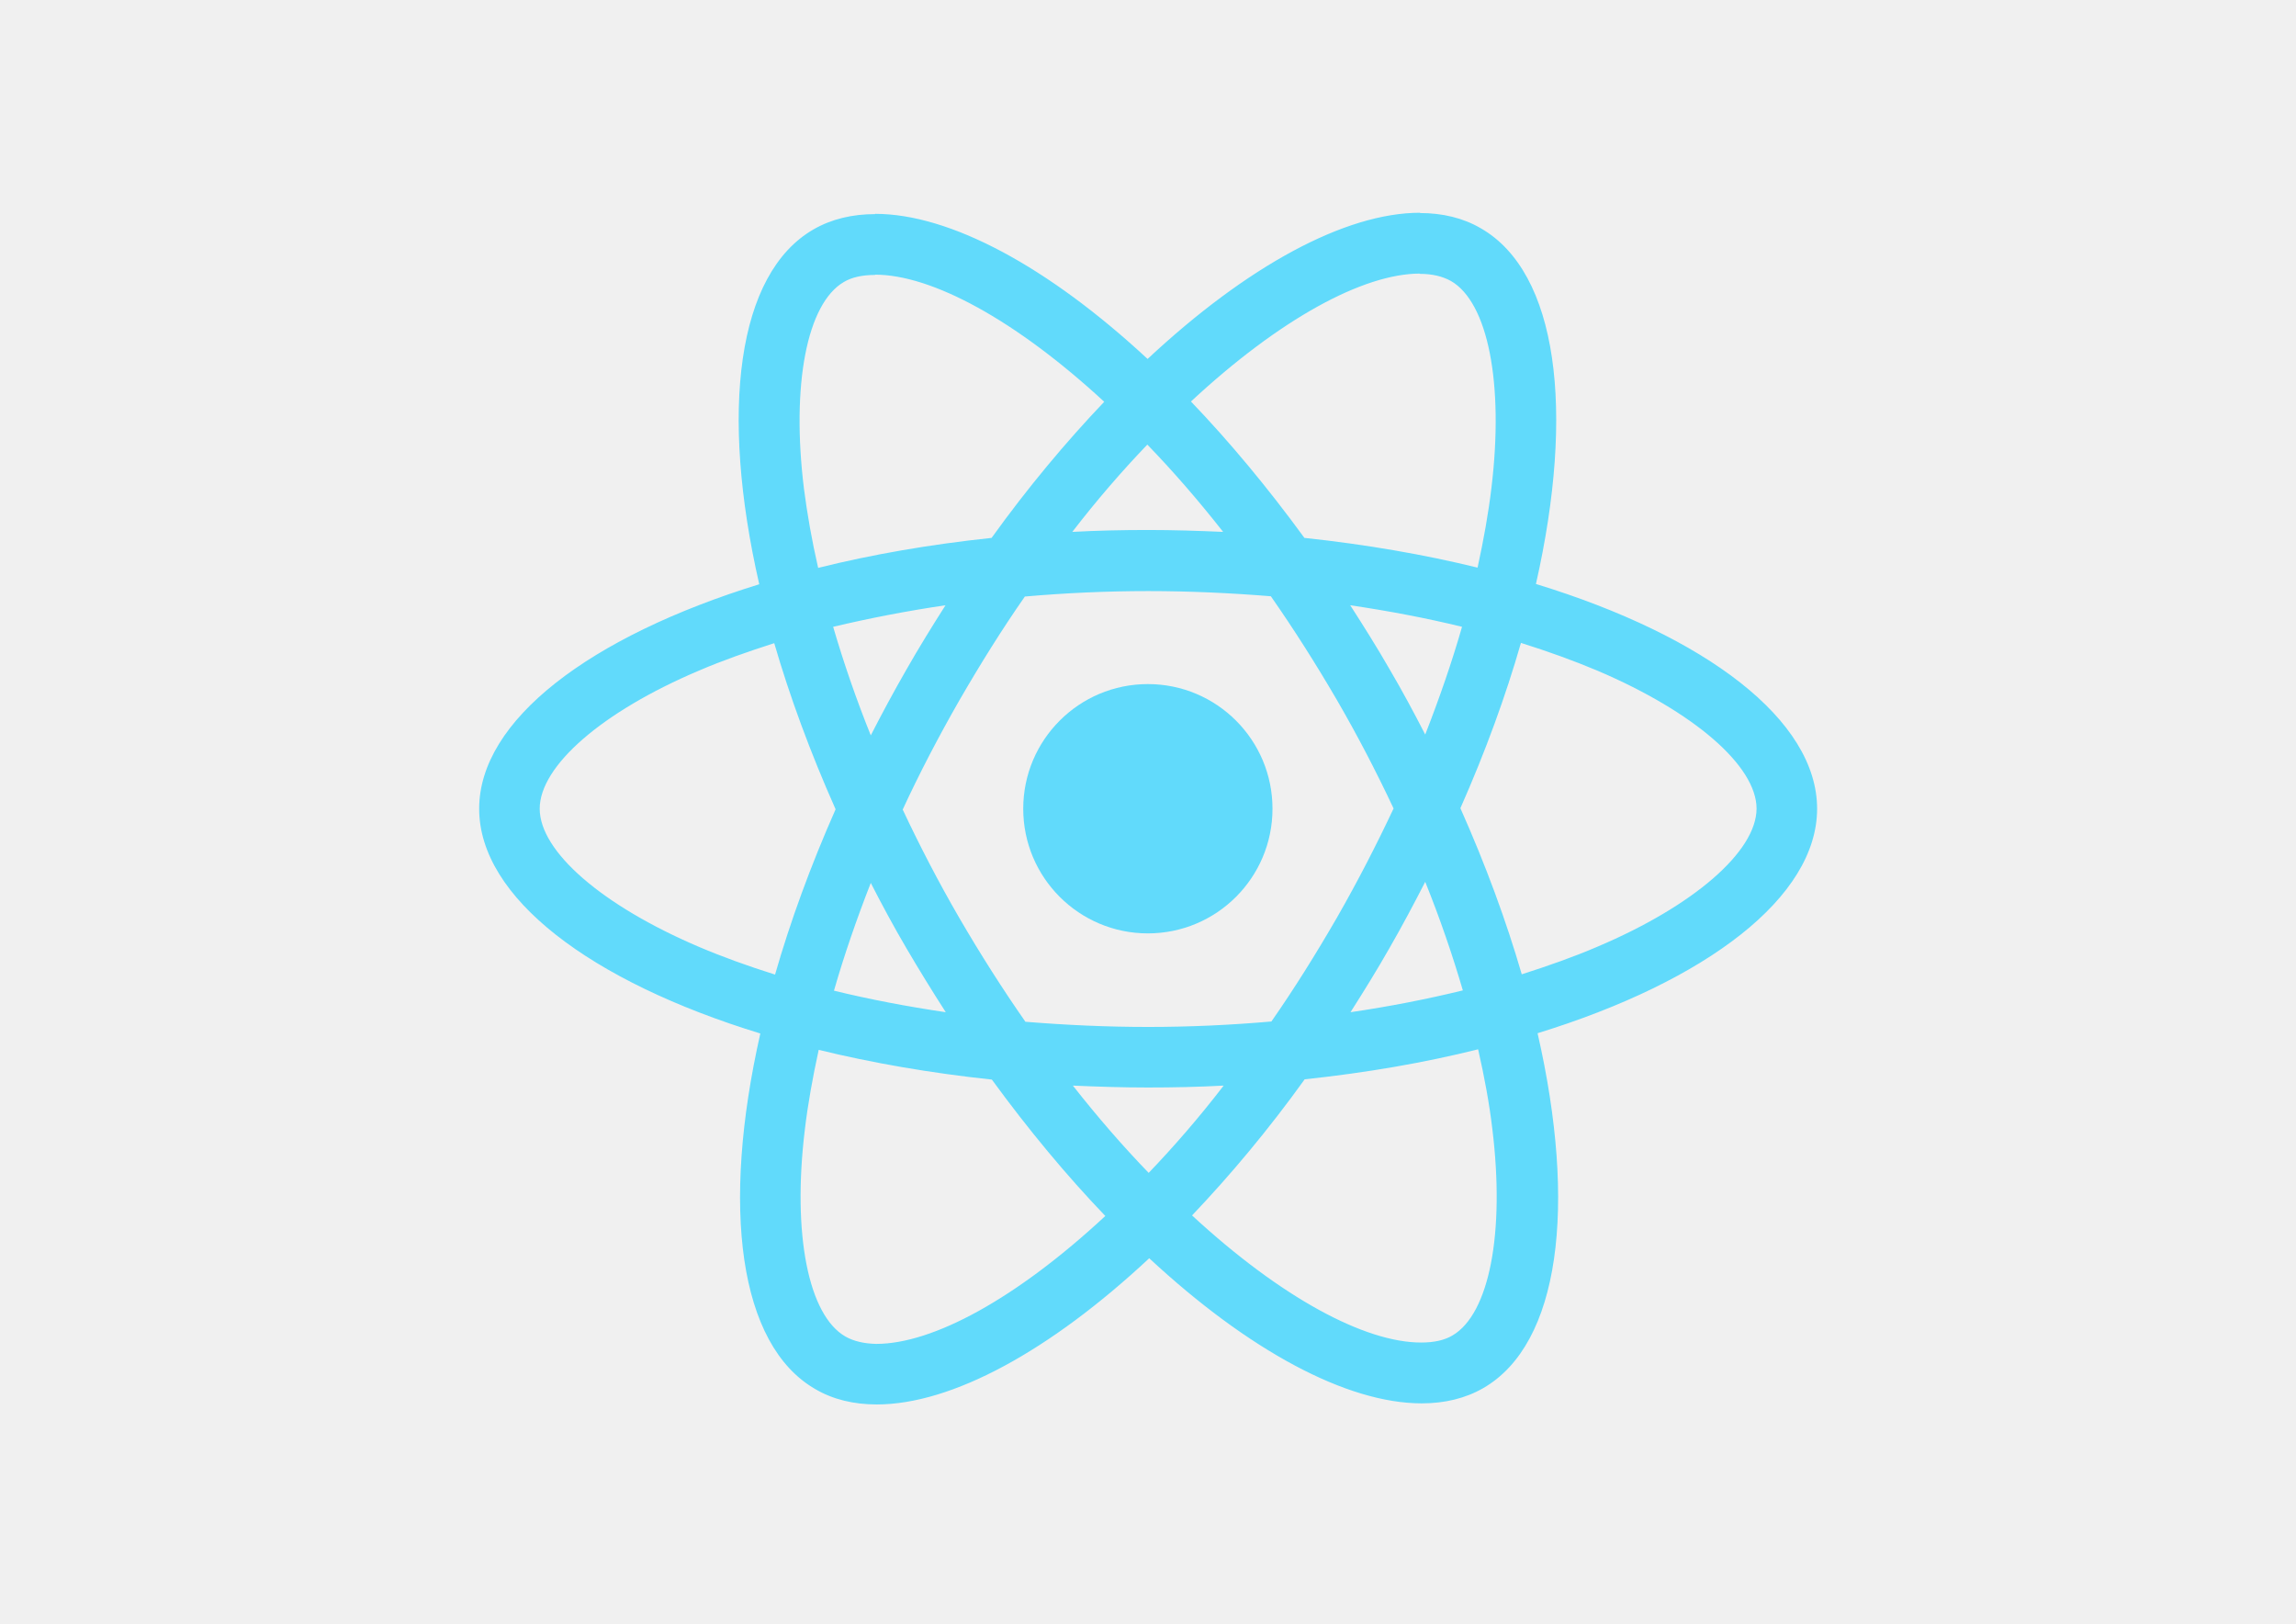
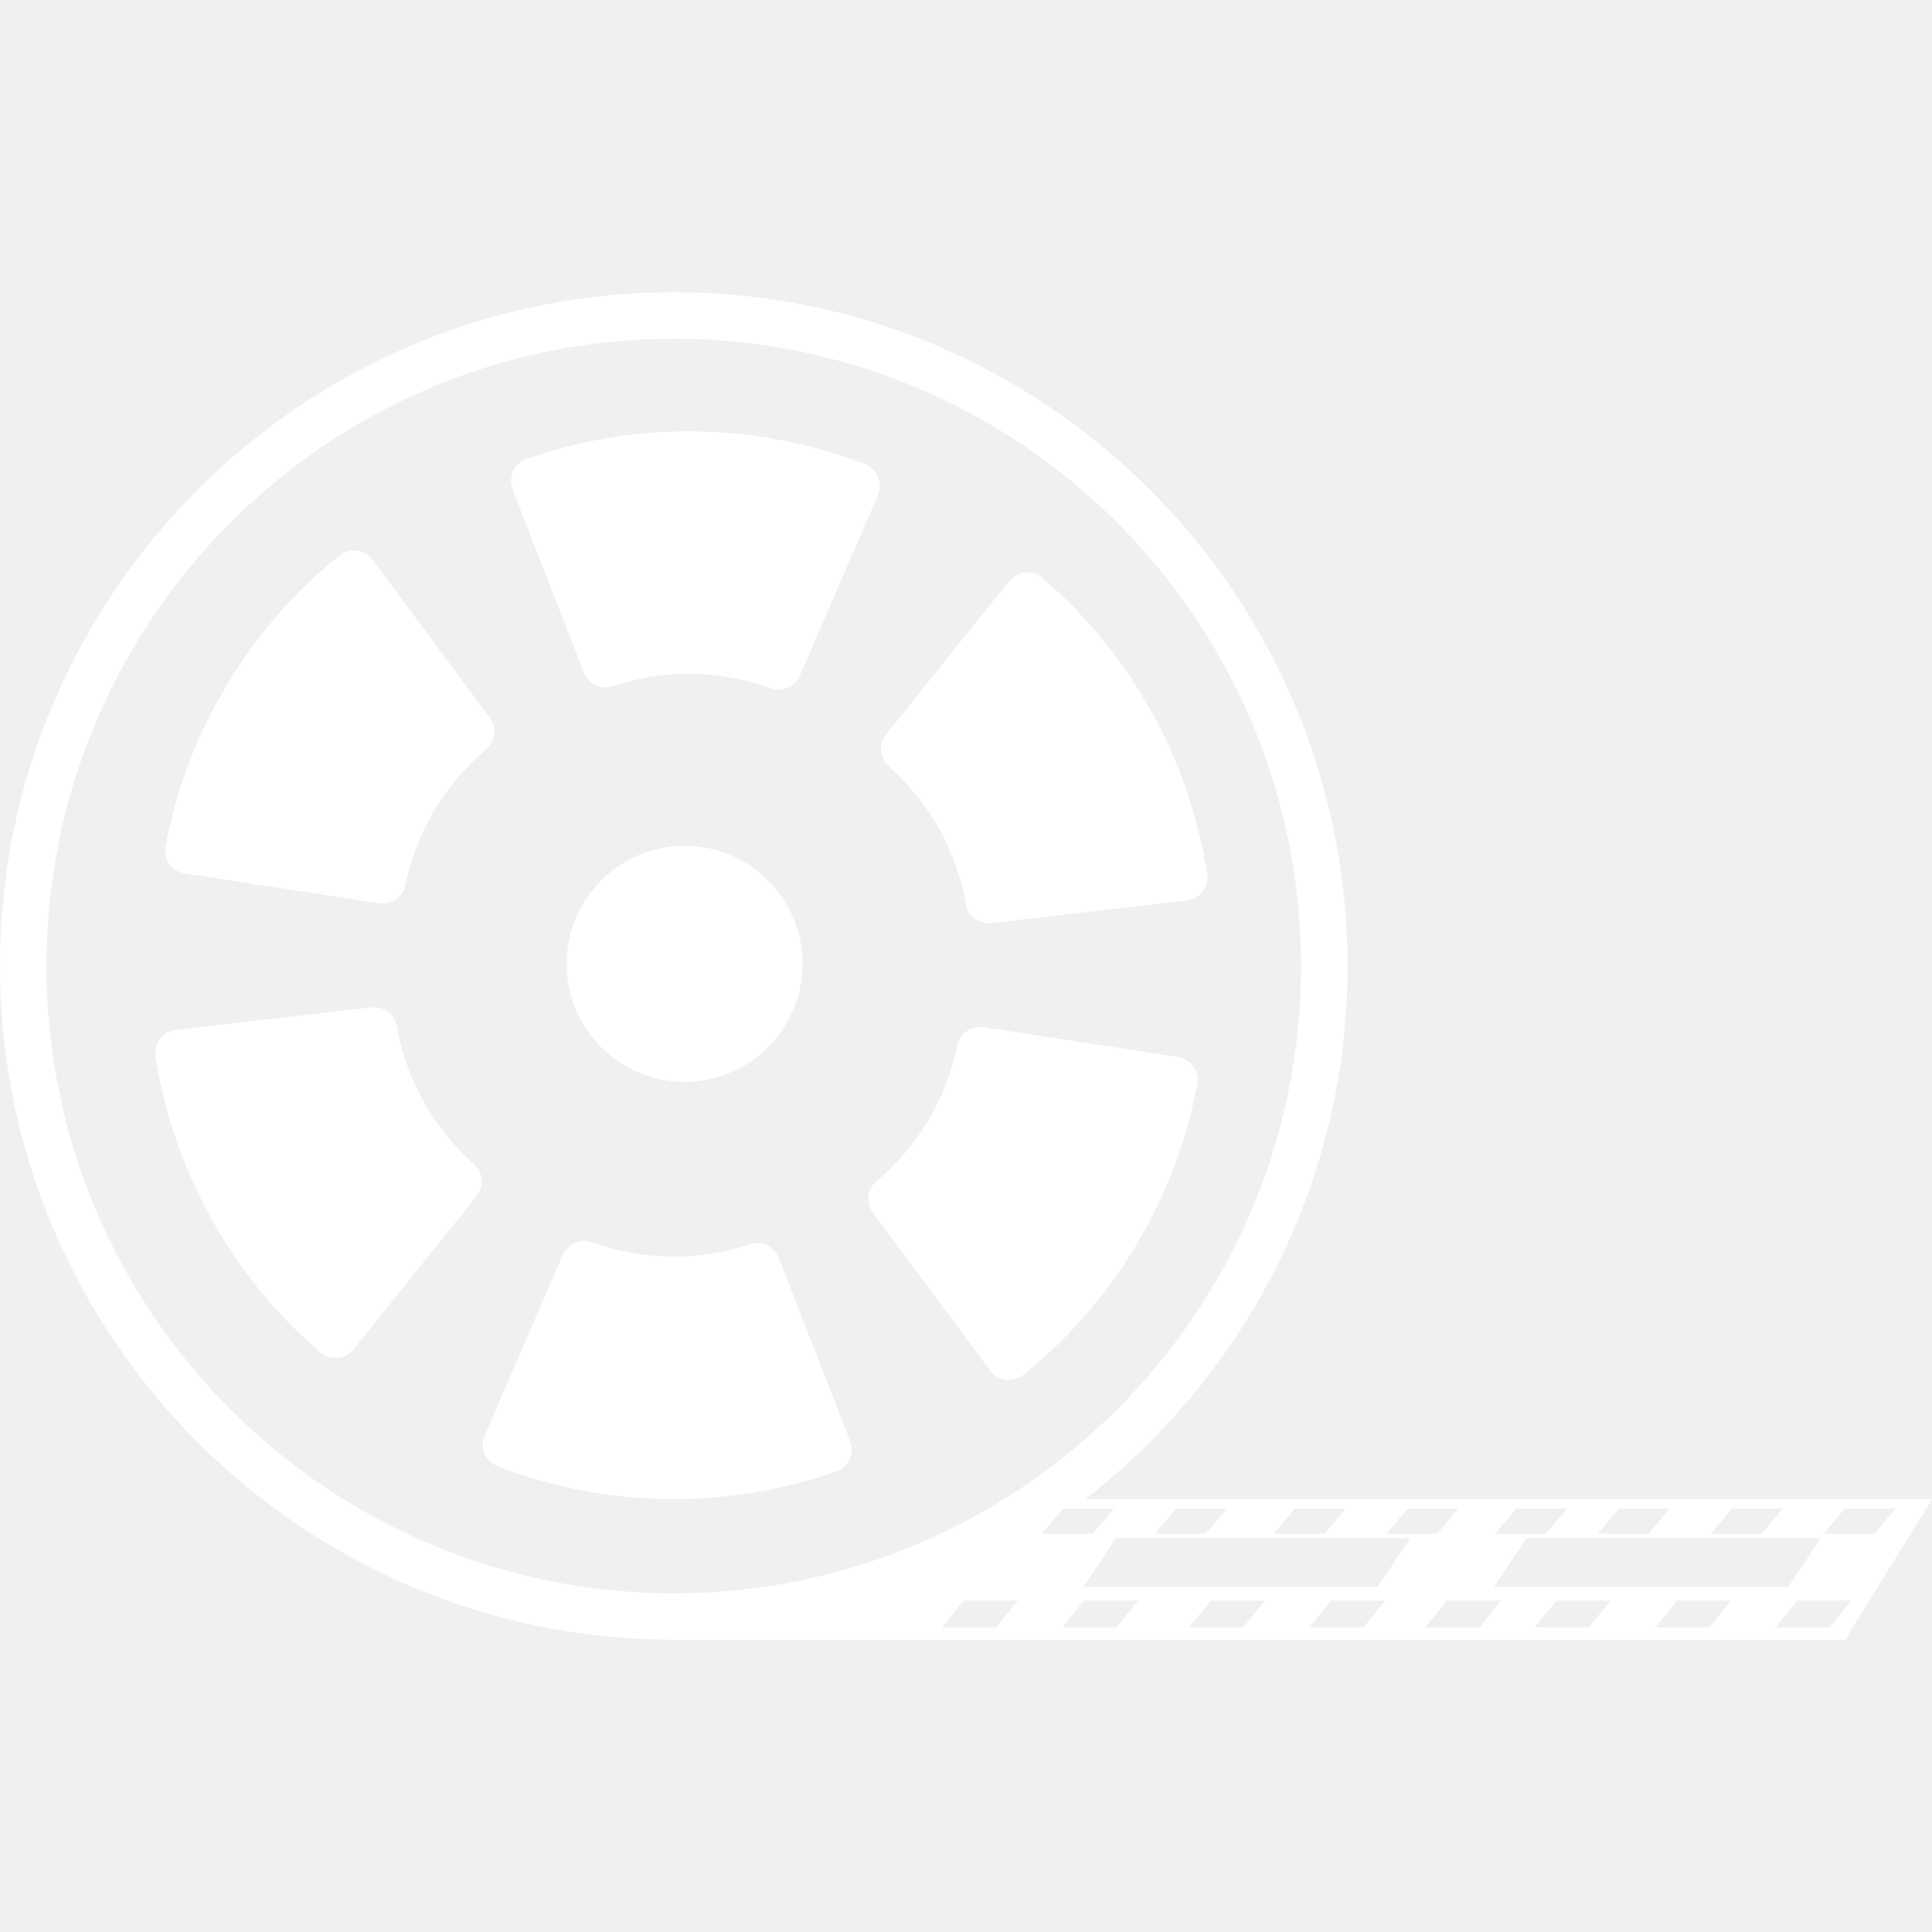
- <svg xmlns="http://www.w3.org/2000/svg" viewBox="0 0 841.9 595.3">
-   <g fill="#61DAFB">
-     <path d="M666.3 296.5c0-32.5-40.7-63.3-103.1-82.4 14.4-63.6 8-114.2-20.2-130.4-6.5-3.8-14.1-5.6-22.4-5.6v22.3c4.6 0 8.3.9 11.4 2.6 13.6 7.8 19.5 37.5 14.9 75.7-1.1 9.4-2.9 19.3-5.1 29.4-19.6-4.8-41-8.5-63.5-10.9-13.5-18.5-27.5-35.3-41.6-50 32.6-30.3 63.2-46.9 84-46.9V78c-27.5 0-63.5 19.6-99.9 53.6-36.4-33.8-72.4-53.2-99.9-53.2v22.3c20.7 0 51.4 16.5 84 46.6-14 14.7-28 31.4-41.3 49.9-22.6 2.4-44 6.1-63.6 11-2.3-10-4-19.7-5.2-29-4.7-38.2 1.1-67.9 14.6-75.8 3-1.8 6.9-2.6 11.5-2.6V78.5c-8.4 0-16 1.8-22.6 5.6-28.1 16.2-34.4 66.7-19.9 130.1-62.2 19.2-102.7 49.9-102.7 82.3 0 32.5 40.7 63.3 103.1 82.4-14.4 63.6-8 114.2 20.2 130.4 6.5 3.8 14.1 5.6 22.5 5.6 27.5 0 63.5-19.6 99.9-53.6 36.4 33.8 72.4 53.2 99.9 53.2 8.4 0 16-1.8 22.6-5.6 28.1-16.2 34.4-66.7 19.9-130.1 62-19.1 102.5-49.9 102.5-82.3zm-130.2-66.7c-3.7 12.9-8.3 26.2-13.5 39.5-4.1-8-8.4-16-13.1-24-4.6-8-9.5-15.8-14.4-23.4 14.2 2.1 27.9 4.7 41 7.9zm-45.8 106.5c-7.8 13.5-15.8 26.3-24.1 38.2-14.9 1.3-30 2-45.2 2-15.1 0-30.2-.7-45-1.9-8.3-11.9-16.4-24.6-24.2-38-7.6-13.1-14.5-26.4-20.8-39.8 6.2-13.4 13.2-26.8 20.7-39.9 7.8-13.5 15.8-26.3 24.1-38.2 14.9-1.3 30-2 45.2-2 15.1 0 30.2.7 45 1.9 8.3 11.9 16.4 24.6 24.2 38 7.6 13.1 14.5 26.4 20.8 39.8-6.3 13.4-13.2 26.8-20.7 39.9zm32.3-13c5.4 13.4 10 26.8 13.8 39.8-13.1 3.2-26.9 5.9-41.2 8 4.9-7.7 9.8-15.6 14.4-23.7 4.6-8 8.9-16.1 13-24.1zM421.2 430c-9.3-9.6-18.6-20.3-27.8-32 9 .4 18.2.7 27.5.7 9.4 0 18.7-.2 27.8-.7-9 11.7-18.3 22.4-27.5 32zm-74.4-58.9c-14.2-2.1-27.9-4.7-41-7.9 3.7-12.9 8.3-26.2 13.5-39.5 4.1 8 8.4 16 13.1 24 4.7 8 9.5 15.8 14.4 23.4zM420.7 163c9.3 9.6 18.6 20.3 27.8 32-9-.4-18.2-.7-27.5-.7-9.4 0-18.7.2-27.8.7 9-11.7 18.3-22.4 27.5-32zm-74 58.9c-4.9 7.7-9.8 15.6-14.4 23.7-4.6 8-8.9 16-13 24-5.4-13.4-10-26.8-13.8-39.8 13.1-3.1 26.9-5.8 41.2-7.9zm-90.5 125.2c-35.4-15.1-58.3-34.9-58.3-50.6 0-15.7 22.9-35.6 58.3-50.6 8.6-3.7 18-7 27.7-10.1 5.7 19.6 13.2 40 22.5 60.9-9.2 20.8-16.6 41.1-22.2 60.6-9.9-3.1-19.3-6.5-28-10.2zM310 490c-13.6-7.8-19.5-37.5-14.9-75.7 1.1-9.4 2.9-19.3 5.1-29.4 19.6 4.8 41 8.5 63.5 10.9 13.5 18.5 27.5 35.3 41.6 50-32.6 30.3-63.2 46.9-84 46.9-4.5-.1-8.3-1-11.3-2.7zm237.2-76.2c4.7 38.2-1.1 67.9-14.6 75.8-3 1.8-6.9 2.6-11.5 2.6-20.7 0-51.4-16.5-84-46.6 14-14.7 28-31.4 41.3-49.9 22.6-2.4 44-6.1 63.6-11 2.3 10.1 4.1 19.8 5.2 29.1zm38.5-66.7c-8.6 3.7-18 7-27.7 10.1-5.7-19.6-13.2-40-22.5-60.9 9.2-20.8 16.6-41.1 22.2-60.6 9.9 3.1 19.3 6.5 28.1 10.2 35.4 15.1 58.3 34.9 58.3 50.6-.1 15.7-23 35.6-58.4 50.6zM320.8 78.4z" />
-     <circle cx="420.9" cy="296.5" r="45.7" />
-     <path d="M520.5 78.1z" />
+ <svg xmlns="http://www.w3.org/2000/svg" fill="#ffffff" version="1.1" id="Capa_1" width="800px" height="800px" viewBox="0 0 498.631 498.631" xml:space="preserve">
+   <g>
+     <g id="Layer_8_11_">
+       <path d="M43.734,222.979c-0.941-1.323-1.3-2.969-1.009-4.567c5.474-29.439,21.583-56.329,44.861-75.015    c1.27-1.021,2.9-1.486,4.52-1.278c1.62,0.213,3.089,1.064,4.052,2.369l30.257,40.753c1.47,1.967,1.541,4.561,0.38,6.572    c-0.339,0.588-0.788,1.133-1.331,1.592c-10.636,8.928-18.004,21.215-20.827,34.999c-0.623,3.139-3.62,5.212-6.786,4.723    l-50.145-7.699C46.104,225.186,44.665,224.303,43.734,222.979z M102.413,264.909c-0.117-0.711-0.371-1.368-0.714-1.963    c-1.158-2.015-3.444-3.24-5.888-2.955l-50.419,5.822c-1.618,0.187-3.086,1.033-4.083,2.32c-0.986,1.296-1.401,2.938-1.149,4.553    c4.543,29.505,19.774,56.902,42.53,76.366c1.237,1.057,2.845,1.565,4.465,1.412c1.609-0.153,3.098-0.957,4.113-2.217    l31.748-39.576c1.989-2.498,1.699-6.131-0.712-8.237C111.782,291.099,104.832,278.584,102.413,264.909z M201.007,324.648    c-1.159-2.973-4.455-4.542-7.474-3.514c-13.352,4.454-27.676,4.214-40.727-0.524c-0.679-0.252-1.365-0.362-2.043-0.362    c-2.332,0-4.534,1.357-5.502,3.623l-20.173,46.577c-0.646,1.494-0.657,3.186-0.021,4.689c0.621,1.517,1.835,2.688,3.359,3.277    c27.823,10.813,59.166,11.327,87.402,1.336c1.529-0.537,2.78-1.675,3.458-3.146c0.679-1.472,0.723-3.157,0.128-4.674    L201.007,324.648z M307.974,275.246c-0.931-1.312-2.374-2.21-3.971-2.451l-50.146-7.693c-3.152-0.481-6.162,1.587-6.777,4.723    c-2.824,13.784-10.186,26.063-20.815,34.992c-0.562,0.472-1.011,1.008-1.347,1.6c-1.16,2.008-1.081,4.596,0.381,6.565    l30.253,40.752c0.979,1.308,2.438,2.171,4.057,2.378c1.607,0.197,3.237-0.252,4.524-1.28    c23.271-18.687,39.381-45.576,44.87-75.021C309.289,278.224,308.915,276.576,307.974,275.246z M249.292,233.323    c0.118,0.706,0.369,1.368,0.712,1.956c1.159,2.017,3.447,3.24,5.888,2.958l50.419-5.833c1.619-0.184,3.086-1.026,4.081-2.32    c0.998-1.294,1.401-2.935,1.161-4.55c-4.548-29.505-19.774-56.896-42.54-76.362c-1.236-1.053-2.845-1.562-4.464-1.412    c-1.609,0.151-3.096,0.953-4.113,2.219l-31.736,39.576c-2.001,2.496-1.708,6.131,0.7,8.238    C239.924,207.128,246.87,219.651,249.292,233.323z M150.695,173.574c1.15,2.978,4.454,4.54,7.475,3.513    c13.355-4.448,27.676-4.213,40.726,0.534c0.678,0.246,1.368,0.364,2.045,0.364c2.332,0,4.531-1.368,5.502-3.62l20.16-46.58    c0.656-1.497,0.656-3.188,0.035-4.689c-0.624-1.508-1.838-2.685-3.362-3.278c-27.819-10.815-59.165-11.319-87.402-1.346    c-1.528,0.544-2.78,1.682-3.455,3.154c-0.679,1.474-0.726,3.16-0.142,4.673L150.695,173.574z M176.69,218.311    c-16.809,0-30.449,13.633-30.449,30.449c0,16.812,13.64,30.449,30.449,30.449c16.811,0,30.45-13.637,30.45-30.449    C207.14,231.944,193.501,218.311,176.69,218.311z M498.631,386.908l-22.393,36.302h-302.35C78.01,423.21,0,345.189,0,249.316    C0,153.432,78.01,75.42,173.888,75.42c95.891,0,173.902,78.012,173.902,173.896c0,55.928-26.572,105.756-67.734,137.592H498.631z     M441.547,395.85h13.098l5.453-6.49h-13.111L441.547,395.85z M412.369,395.85h13.102l5.459-6.49h-13.122L412.369,395.85z     M385.886,395.85h13.098l5.453-6.49h-13.111L385.886,395.85z M385.556,409.595h75.951l8.395-12.586H393.95L385.556,409.595z     M357.834,395.85h13.101l5.439-6.49h-13.101L357.834,395.85z M328.734,395.85h13.1l5.439-6.49h-13.098L328.734,395.85z     M298.059,395.85h13.102l5.439-6.49h-13.102L298.059,395.85z M173.888,411.226c89.283,0,161.907-72.635,161.907-161.91    c0-89.274-72.624-161.903-161.907-161.903c-89.272,0-161.897,72.629-161.897,161.903    C11.991,338.591,84.616,411.226,173.888,411.226z M262.709,413.098h-13.973l-5.614,6.921h13.961L262.709,413.098z M268.947,395.85    h13.101l5.439-6.49h-13.101L268.947,395.85z M293.746,413.098h-13.976l-5.613,6.921h13.976L293.746,413.098z M326.471,413.098    h-13.978l-5.613,6.921h13.975L326.471,413.098z M357.517,413.098h-13.985l-5.602,6.921h13.965L357.517,413.098z M363.974,396.998    h-75.962l-8.395,12.588h75.952L363.974,396.998z M387.427,413.098h-13.975l-5.612,6.921h13.974L387.427,413.098z M415.674,413.098    H401.7l-5.616,6.921h13.975L415.674,413.098z M446.799,413.098h-13.975l-5.616,6.921h13.965L446.799,413.098z M477.836,413.098    H463.86l-5.612,6.921h13.975L477.836,413.098z M483.756,395.85l5.439-6.49h-13.111l-5.426,6.49H483.756z" />
+     </g>
  </g>
</svg>
